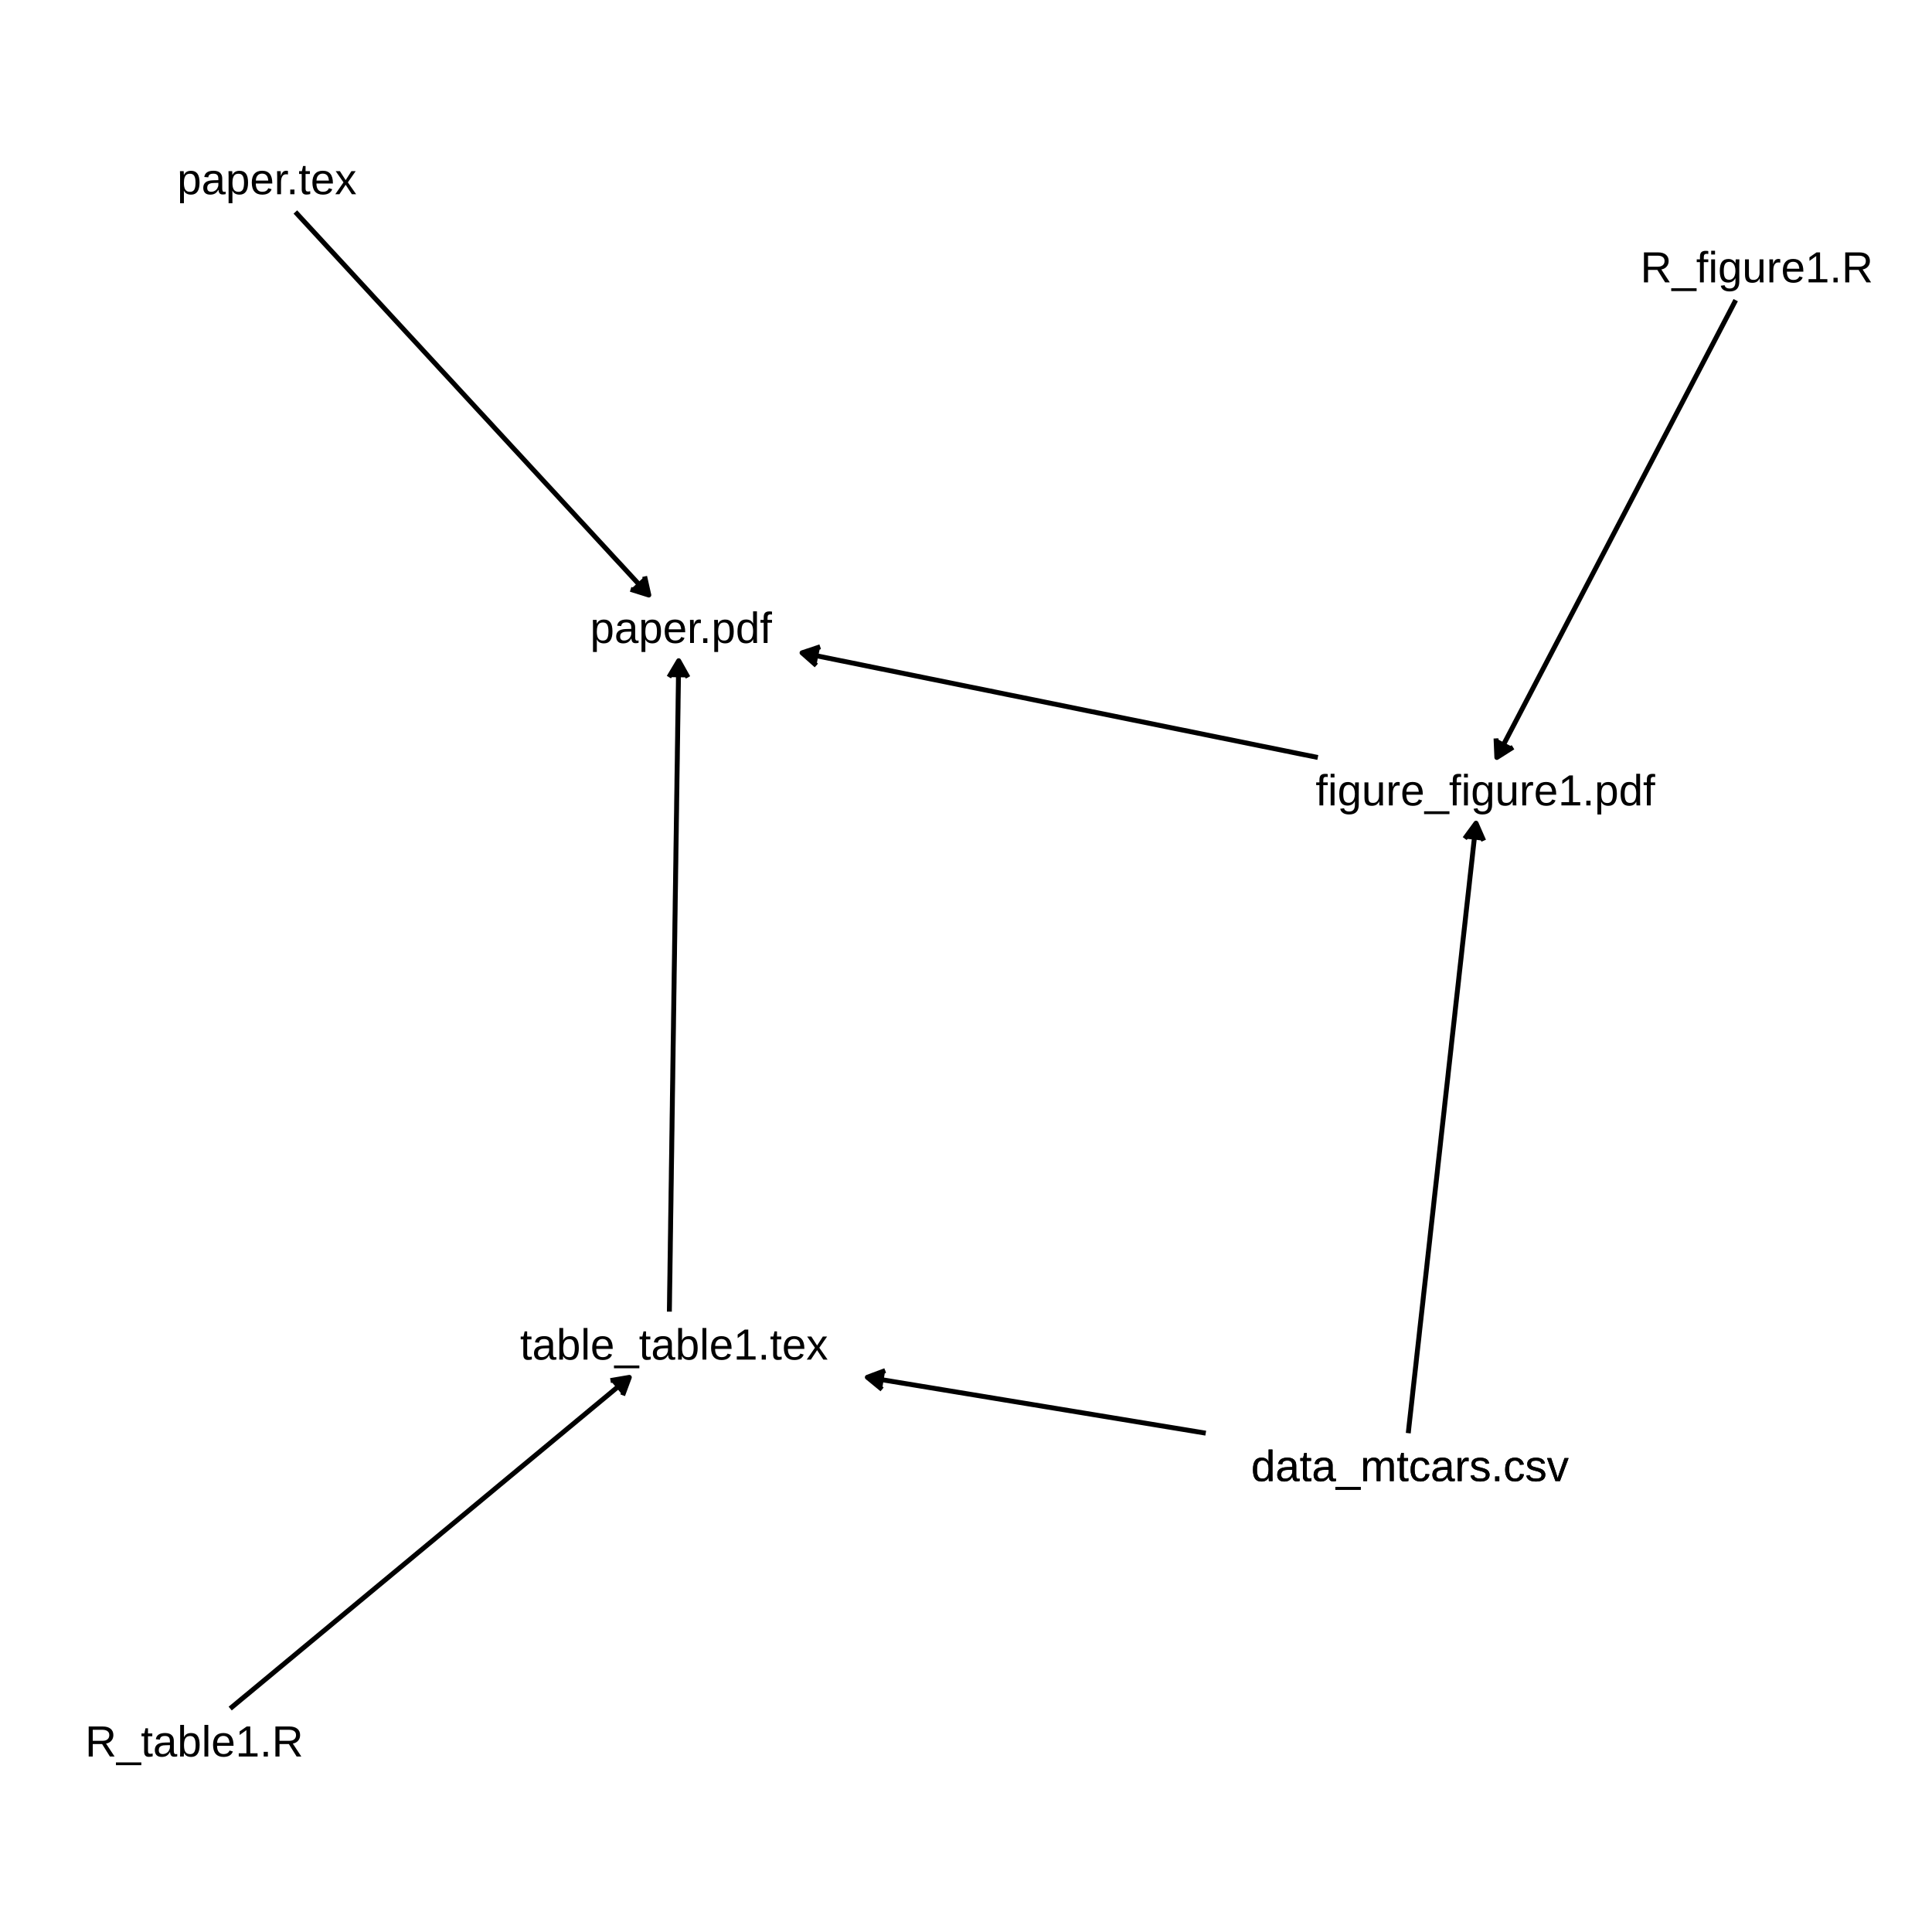
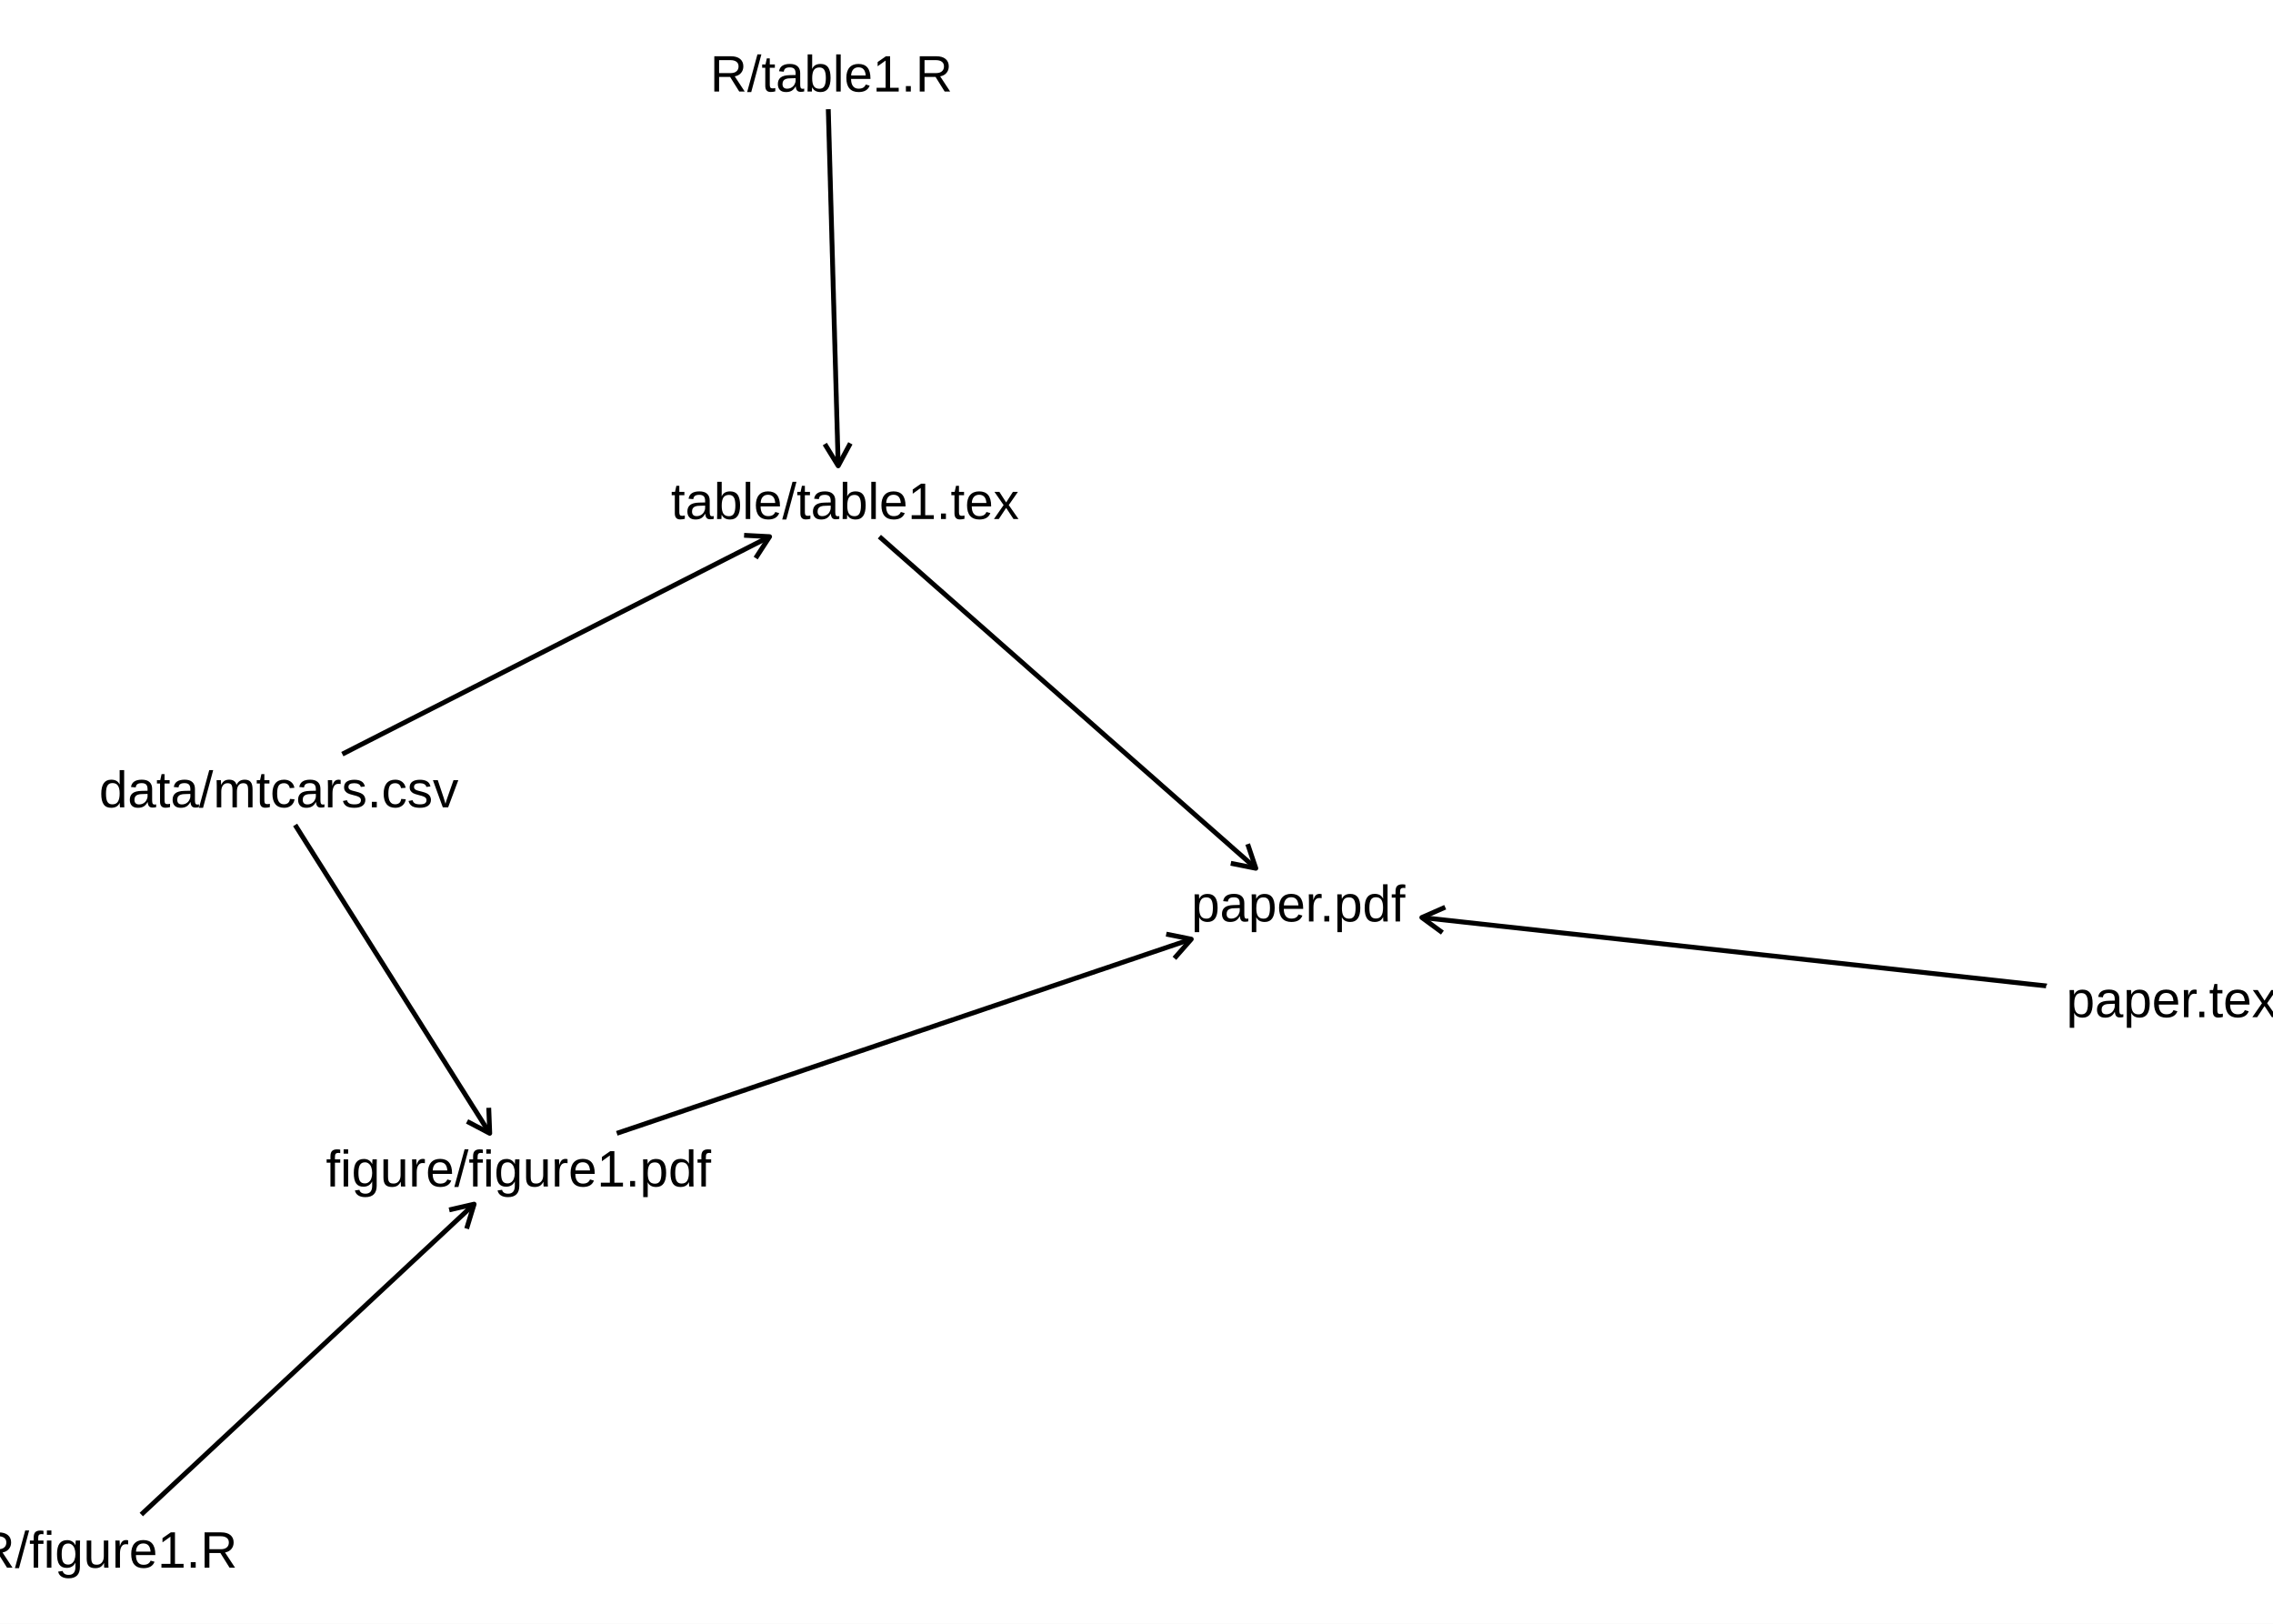
- <svg xmlns="http://www.w3.org/2000/svg" viewBox="0 0 504.00 504.00">
+ <svg xmlns="http://www.w3.org/2000/svg" viewBox="0 0 504.00 360.00">
  <defs>
    <style type="text/css">
    line, polyline, path, rect, circle {
      fill: none;
      stroke: #000000;
      stroke-linecap: round;
      stroke-linejoin: round;
      stroke-miterlimit: 10.00;
    }
  </style>
  </defs>
  <rect width="100%" height="100%" style="stroke: none; fill: #FFFFFF;" />
-   <defs>
-     <clipPath id="cpOC45NjYzOHw0OTguMDIyfDQ5NS4wMzR8NS45Nzc1OA==">
-       <rect x="8.97" y="5.98" width="489.06" height="489.06" />
-     </clipPath>
-   </defs>
-   <g clip-path="url(#cpOC45NjYzOHw0OTguMDIyfDQ5NS4wMzR8NS45Nzc1OA==)">
-     <text x="427.92" y="73.67" style="font-size: 11.38px; font-family: Arial;" textLength="58.70px" lengthAdjust="spacingAndGlyphs">R_figure1.R</text>
-   </g>
-   <g clip-path="url(#cpOC45NjYzOHw0OTguMDIyfDQ5NS4wMzR8NS45Nzc1OA==)">
-     <text x="22.20" y="458.22" style="font-size: 11.38px; font-family: Arial;" textLength="55.03px" lengthAdjust="spacingAndGlyphs">R_table1.R</text>
-   </g>
-   <g clip-path="url(#cpOC45NjYzOHw0OTguMDIyfDQ5NS4wMzR8NS45Nzc1OA==)">
-     <text x="326.38" y="386.38" style="font-size: 11.38px; font-family: Arial;" textLength="80.08px" lengthAdjust="spacingAndGlyphs">data_mtcars.csv</text>
-   </g>
-   <g clip-path="url(#cpOC45NjYzOHw0OTguMDIyfDQ5NS4wMzR8NS45Nzc1OA==)">
-     <text x="326.38" y="386.38" style="font-size: 11.38px; font-family: Arial;" textLength="80.08px" lengthAdjust="spacingAndGlyphs">data_mtcars.csv</text>
-   </g>
-   <g clip-path="url(#cpOC45NjYzOHw0OTguMDIyfDQ5NS4wMzR8NS45Nzc1OA==)">
-     <text x="343.20" y="210.11" style="font-size: 11.38px; font-family: Arial;" textLength="85.62px" lengthAdjust="spacingAndGlyphs">figure_figure1.pdf</text>
-   </g>
-   <g clip-path="url(#cpOC45NjYzOHw0OTguMDIyfDQ5NS4wMzR8NS45Nzc1OA==)">
-     <text x="46.21" y="50.67" style="font-size: 11.38px; font-family: Arial;" textLength="45.86px" lengthAdjust="spacingAndGlyphs">paper.tex</text>
-   </g>
-   <g clip-path="url(#cpOC45NjYzOHw0OTguMDIyfDQ5NS4wMzR8NS45Nzc1OA==)">
-     <text x="135.66" y="354.68" style="font-size: 11.38px; font-family: Arial;" textLength="77.67px" lengthAdjust="spacingAndGlyphs">table_table1.tex</text>
-   </g>
-   <g clip-path="url(#cpOC45NjYzOHw0OTguMDIyfDQ5NS4wMzR8NS45Nzc1OA==)">
-     <text x="153.93" y="167.73" style="font-size: 11.38px; font-family: Arial;" textLength="46.48px" lengthAdjust="spacingAndGlyphs">paper.pdf</text>
-   </g>
-   <polyline points="452.79,78.30 452.23,79.38 451.51,80.76 450.79,82.14 450.07,83.51 449.35,84.89 448.63,86.27 447.91,87.65 447.19,89.03 446.47,90.41 445.75,91.78 445.03,93.16 444.31,94.54 443.59,95.92 442.87,97.30 442.15,98.67 441.43,100.05 440.71,101.43 439.99,102.81 439.27,104.19 438.55,105.57 437.83,106.94 437.11,108.32 436.39,109.70 435.67,111.08 434.95,112.46 434.23,113.83 433.51,115.21 432.79,116.59 432.07,117.97 431.35,119.35 430.63,120.73 429.91,122.10 429.19,123.48 428.47,124.86 427.75,126.24 427.04,127.62 426.32,128.99 425.60,130.37 424.88,131.75 424.16,133.13 423.44,134.51 422.72,135.89 422.00,137.26 421.28,138.64 420.56,140.02 419.84,141.40 419.12,142.78 418.40,144.16 417.68,145.53 416.96,146.91 416.24,148.29 415.52,149.67 414.80,151.05 414.08,152.42 413.36,153.80 412.64,155.18 411.92,156.56 411.20,157.94 410.48,159.32 409.76,160.69 409.04,162.07 408.32,163.45 407.60,164.83 406.88,166.21 406.16,167.58 405.44,168.96 404.72,170.34 404.00,171.72 403.28,173.10 402.56,174.48 401.84,175.85 401.12,177.23 400.40,178.61 399.68,179.99 398.96,181.37 398.24,182.74 397.52,184.12 396.80,185.50 396.08,186.88 395.36,188.26 394.64,189.64 393.92,191.01 393.20,192.39 392.48,193.77 391.76,195.15 391.04,196.53 390.48,197.60 " style="stroke-width: 1.28; stroke-linecap: butt;" clip-path="url(#cpOC45NjYzOHw0OTguMDIyfDQ5NS4wMzR8NS45Nzc1OA==)" />
-   <polyline points="390.27,192.63 390.48,197.60 394.69,194.93 " style="stroke-width: 1.28; stroke-linecap: butt; fill: #000000;" clip-path="url(#cpOC45NjYzOHw0OTguMDIyfDQ5NS4wMzR8NS45Nzc1OA==)" />
-   <polyline points="60.05,445.71 61.06,444.87 62.32,443.82 63.58,442.77 64.85,441.73 66.11,440.68 67.37,439.64 68.63,438.59 69.89,437.55 71.15,436.50 72.41,435.45 73.67,434.41 74.93,433.36 76.19,432.32 77.45,431.27 78.71,430.22 79.97,429.18 81.23,428.13 82.49,427.09 83.75,426.04 85.01,425.00 86.27,423.95 87.53,422.90 88.79,421.86 90.05,420.81 91.31,419.77 92.57,418.72 93.83,417.67 95.09,416.63 96.35,415.58 97.61,414.54 98.87,413.49 100.13,412.45 101.40,411.40 102.66,410.35 103.92,409.31 105.18,408.26 106.44,407.22 107.70,406.17 108.96,405.12 110.22,404.08 111.48,403.03 112.74,401.99 114.00,400.94 115.26,399.89 116.52,398.85 117.78,397.80 119.04,396.76 120.30,395.71 121.56,394.67 122.82,393.62 124.08,392.57 125.34,391.53 126.60,390.48 127.86,389.44 129.12,388.39 130.38,387.34 131.64,386.30 132.90,385.25 134.16,384.21 135.42,383.16 136.68,382.12 137.95,381.07 139.21,380.02 140.47,378.98 141.73,377.93 142.99,376.89 144.25,375.84 145.51,374.79 146.77,373.75 148.03,372.70 149.29,371.66 150.55,370.61 151.81,369.57 153.07,368.52 154.33,367.47 155.59,366.43 156.85,365.38 158.11,364.34 159.37,363.29 160.63,362.24 161.89,361.20 163.15,360.15 164.17,359.31 " style="stroke-width: 1.28; stroke-linecap: butt;" clip-path="url(#cpOC45NjYzOHw0OTguMDIyfDQ5NS4wMzR8NS45Nzc1OA==)" />
-   <polyline points="162.44,363.98 164.17,359.31 159.26,360.15 " style="stroke-width: 1.28; stroke-linecap: butt; fill: #000000;" clip-path="url(#cpOC45NjYzOHw0OTguMDIyfDQ5NS4wMzR8NS45Nzc1OA==)" />
-   <polyline points="367.37,373.87 367.41,373.54 367.60,371.76 367.80,369.98 368.00,368.20 368.20,366.42 368.40,364.63 368.59,362.85 368.79,361.07 368.99,359.29 369.19,357.51 369.39,355.73 369.58,353.95 369.78,352.17 369.98,350.39 370.18,348.61 370.37,346.83 370.57,345.05 370.77,343.27 370.97,341.49 371.17,339.71 371.36,337.93 371.56,336.15 371.76,334.37 371.96,332.59 372.16,330.81 372.35,329.03 372.55,327.25 372.75,325.46 372.95,323.68 373.14,321.90 373.34,320.12 373.54,318.34 373.74,316.56 373.94,314.78 374.13,313.00 374.33,311.22 374.53,309.44 374.73,307.66 374.93,305.88 375.12,304.10 375.32,302.32 375.52,300.54 375.72,298.76 375.91,296.98 376.11,295.20 376.31,293.42 376.51,291.64 376.71,289.86 376.90,288.08 377.10,286.29 377.30,284.51 377.50,282.73 377.70,280.95 377.89,279.17 378.09,277.39 378.29,275.61 378.49,273.83 378.68,272.05 378.88,270.27 379.08,268.49 379.28,266.71 379.48,264.93 379.67,263.15 379.87,261.37 380.07,259.59 380.27,257.81 380.47,256.03 380.66,254.25 380.86,252.47 381.06,250.69 381.26,248.90 381.45,247.12 381.65,245.34 381.85,243.56 382.05,241.78 382.25,240.00 382.44,238.22 382.64,236.44 382.84,234.66 383.04,232.88 383.24,231.10 383.43,229.32 383.63,227.54 383.83,225.76 384.03,223.98 384.22,222.20 384.42,220.42 384.62,218.64 384.82,216.86 385.02,215.08 385.05,214.74 " style="stroke-width: 1.28; stroke-linecap: butt;" clip-path="url(#cpOC45NjYzOHw0OTguMDIyfDQ5NS4wMzR8NS45Nzc1OA==)" />
-   <polyline points="387.05,219.31 385.05,214.74 382.10,218.76 " style="stroke-width: 1.28; stroke-linecap: butt; fill: #000000;" clip-path="url(#cpOC45NjYzOHw0OTguMDIyfDQ5NS4wMzR8NS45Nzc1OA==)" />
-   <polyline points="314.54,373.87 314.07,373.79 312.14,373.47 310.20,373.15 308.26,372.83 306.32,372.51 304.38,372.19 302.44,371.87 300.50,371.55 298.57,371.23 296.63,370.91 294.69,370.59 292.75,370.27 290.81,369.95 288.87,369.63 286.93,369.31 285.00,368.99 283.06,368.67 281.12,368.35 279.18,368.03 277.24,367.71 275.30,367.39 273.36,367.07 271.43,366.75 269.49,366.43 267.55,366.11 265.61,365.79 263.67,365.47 261.73,365.15 259.79,364.83 257.86,364.51 255.92,364.19 253.98,363.87 252.04,363.55 250.10,363.23 248.16,362.91 246.22,362.59 244.28,362.27 242.35,361.95 240.41,361.63 238.47,361.31 236.53,360.99 234.59,360.67 232.65,360.35 230.71,360.03 228.78,359.71 226.84,359.39 226.26,359.29 " style="stroke-width: 1.28; stroke-linecap: butt;" clip-path="url(#cpOC45NjYzOHw0OTguMDIyfDQ5NS4wMzR8NS45Nzc1OA==)" />
-   <polyline points="230.92,357.54 226.26,359.29 230.11,362.45 " style="stroke-width: 1.28; stroke-linecap: butt; fill: #000000;" clip-path="url(#cpOC45NjYzOHw0OTguMDIyfDQ5NS4wMzR8NS45Nzc1OA==)" />
-   <polyline points="343.78,197.60 341.71,197.18 339.60,196.76 337.49,196.33 335.38,195.90 333.27,195.47 331.16,195.04 329.05,194.62 326.94,194.19 324.83,193.76 322.72,193.33 320.61,192.90 318.50,192.48 316.39,192.05 314.28,191.62 312.18,191.19 310.07,190.76 307.96,190.34 305.85,189.91 303.74,189.48 301.63,189.05 299.52,188.62 297.41,188.19 295.30,187.77 293.19,187.34 291.08,186.91 288.97,186.48 286.86,186.05 284.75,185.63 282.64,185.20 280.53,184.77 278.42,184.34 276.32,183.91 274.21,183.49 272.10,183.06 269.99,182.63 267.88,182.20 265.77,181.77 263.66,181.35 261.55,180.92 259.44,180.49 257.33,180.06 255.22,179.63 253.11,179.21 251.00,178.78 248.89,178.35 246.78,177.92 244.67,177.49 242.56,177.07 240.46,176.64 238.35,176.21 236.24,175.78 234.13,175.35 232.02,174.92 229.91,174.50 227.80,174.07 225.69,173.64 223.58,173.21 221.47,172.78 219.36,172.36 217.25,171.93 215.14,171.50 213.03,171.07 210.92,170.64 209.23,170.30 " style="stroke-width: 1.28; stroke-linecap: butt;" clip-path="url(#cpOC45NjYzOHw0OTguMDIyfDQ5NS4wMzR8NS45Nzc1OA==)" />
-   <polyline points="213.96,168.72 209.23,170.30 212.96,173.60 " style="stroke-width: 1.28; stroke-linecap: butt; fill: #000000;" clip-path="url(#cpOC45NjYzOHw0OTguMDIyfDQ5NS4wMzR8NS45Nzc1OA==)" />
-   <polyline points="77.05,55.30 77.87,56.19 78.96,57.37 80.06,58.56 81.15,59.74 82.24,60.92 83.33,62.10 84.42,63.29 85.51,64.47 86.60,65.65 87.69,66.83 88.79,68.02 89.88,69.20 90.97,70.38 92.06,71.56 93.15,72.75 94.24,73.93 95.33,75.11 96.42,76.29 97.51,77.48 98.61,78.66 99.70,79.84 100.79,81.02 101.88,82.21 102.97,83.39 104.06,84.57 105.15,85.75 106.24,86.94 107.34,88.12 108.43,89.30 109.52,90.48 110.61,91.67 111.70,92.85 112.79,94.03 113.88,95.21 114.97,96.40 116.07,97.58 117.16,98.76 118.25,99.94 119.34,101.13 120.43,102.31 121.52,103.49 122.61,104.67 123.70,105.85 124.79,107.04 125.89,108.22 126.98,109.40 128.07,110.58 129.16,111.77 130.25,112.95 131.34,114.13 132.43,115.31 133.52,116.50 134.62,117.68 135.71,118.86 136.80,120.04 137.89,121.23 138.98,122.41 140.07,123.59 141.16,124.77 142.25,125.96 143.35,127.14 144.44,128.32 145.53,129.50 146.62,130.69 147.71,131.87 148.80,133.05 149.89,134.23 150.98,135.42 152.08,136.60 153.17,137.78 154.26,138.96 155.35,140.15 156.44,141.33 157.53,142.51 158.62,143.69 159.71,144.88 160.80,146.06 161.90,147.24 162.99,148.42 164.08,149.61 165.17,150.79 166.26,151.97 167.35,153.15 168.44,154.34 169.26,155.23 " style="stroke-width: 1.28; stroke-linecap: butt;" clip-path="url(#cpOC45NjYzOHw0OTguMDIyfDQ5NS4wMzR8NS45Nzc1OA==)" />
-   <polyline points="164.51,153.74 169.26,155.23 168.17,150.37 " style="stroke-width: 1.28; stroke-linecap: butt; fill: #000000;" clip-path="url(#cpOC45NjYzOHw0OTguMDIyfDQ5NS4wMzR8NS45Nzc1OA==)" />
-   <polyline points="174.62,342.17 174.63,341.30 174.66,339.41 174.68,337.52 174.71,335.63 174.74,333.75 174.77,331.86 174.79,329.97 174.82,328.08 174.85,326.19 174.87,324.30 174.90,322.42 174.93,320.53 174.95,318.64 174.98,316.75 175.01,314.86 175.04,312.97 175.06,311.09 175.09,309.20 175.12,307.31 175.14,305.42 175.17,303.53 175.20,301.64 175.23,299.76 175.25,297.87 175.28,295.98 175.31,294.09 175.33,292.20 175.36,290.31 175.39,288.43 175.41,286.54 175.44,284.65 175.47,282.76 175.50,280.87 175.52,278.98 175.55,277.10 175.58,275.21 175.60,273.32 175.63,271.43 175.66,269.54 175.69,267.65 175.71,265.77 175.74,263.88 175.77,261.99 175.79,260.10 175.82,258.21 175.85,256.32 175.87,254.44 175.90,252.55 175.93,250.66 175.96,248.77 175.98,246.88 176.01,244.99 176.04,243.11 176.06,241.22 176.09,239.33 176.12,237.44 176.14,235.55 176.17,233.66 176.20,231.78 176.23,229.89 176.25,228.00 176.28,226.11 176.31,224.22 176.33,222.33 176.36,220.45 176.39,218.56 176.42,216.67 176.44,214.78 176.47,212.89 176.50,211.00 176.52,209.12 176.55,207.23 176.58,205.34 176.60,203.45 176.63,201.56 176.66,199.67 176.69,197.79 176.71,195.90 176.74,194.01 176.77,192.12 176.79,190.23 176.82,188.34 176.85,186.46 176.88,184.57 176.90,182.68 176.93,180.79 176.96,178.90 176.98,177.01 177.01,175.13 177.04,173.24 177.05,172.36 " style="stroke-width: 1.28; stroke-linecap: butt;" clip-path="url(#cpOC45NjYzOHw0OTguMDIyfDQ5NS4wMzR8NS45Nzc1OA==)" />
-   <polyline points="179.48,176.71 177.05,172.36 174.50,176.64 " style="stroke-width: 1.28; stroke-linecap: butt; fill: #000000;" clip-path="url(#cpOC45NjYzOHw0OTguMDIyfDQ5NS4wMzR8NS45Nzc1OA==)" />
-   <defs>
-     <clipPath id="cpMHw1MDR8NTA0fDA=">
-       <rect x="0.00" y="0.00" width="504.00" height="504.00" />
-     </clipPath>
-   </defs>
+   <polyline points="31.33,335.79 32.06,335.10 32.98,334.25 33.90,333.39 34.81,332.54 35.73,331.69 36.64,330.83 37.56,329.98 38.47,329.12 39.39,328.27 40.30,327.42 41.22,326.56 42.14,325.71 43.05,324.86 43.97,324.00 44.88,323.15 45.80,322.29 46.71,321.44 47.63,320.59 48.54,319.73 49.46,318.88 50.37,318.03 51.29,317.17 52.21,316.32 53.12,315.47 54.04,314.61 54.95,313.76 55.87,312.90 56.78,312.05 57.70,311.20 58.61,310.34 59.53,309.49 60.45,308.64 61.36,307.78 62.28,306.93 63.19,306.07 64.11,305.22 65.02,304.37 65.94,303.51 66.85,302.66 67.77,301.81 68.69,300.95 69.60,300.10 70.52,299.25 71.43,298.39 72.35,297.54 73.26,296.68 74.18,295.83 75.09,294.98 76.01,294.12 76.92,293.27 77.84,292.42 78.76,291.56 79.67,290.71 80.59,289.86 81.50,289.00 82.42,288.15 83.33,287.29 84.25,286.44 85.16,285.59 86.08,284.73 87.00,283.88 87.91,283.03 88.83,282.17 89.74,281.32 90.66,280.46 91.57,279.61 92.49,278.76 93.40,277.90 94.32,277.05 95.24,276.20 96.15,275.34 97.07,274.49 97.98,273.64 98.90,272.78 99.81,271.93 100.73,271.07 101.64,270.22 102.56,269.37 103.47,268.51 104.39,267.66 105.13,266.97 " style="stroke-width: 1.07; stroke-linecap: butt;" />
+   <polyline points="103.47,272.40 105.13,266.97 99.60,268.25 " style="stroke-width: 1.07; stroke-linecap: butt;" />
+   <polyline points="65.44,182.90 65.84,183.54 66.38,184.39 66.91,185.24 67.45,186.09 67.98,186.94 68.52,187.79 69.06,188.64 69.59,189.49 70.13,190.34 70.66,191.18 71.20,192.03 71.74,192.88 72.27,193.73 72.81,194.58 73.35,195.43 73.88,196.28 74.42,197.13 74.95,197.98 75.49,198.83 76.03,199.68 76.56,200.53 77.10,201.38 77.63,202.22 78.17,203.07 78.71,203.92 79.24,204.77 79.78,205.62 80.31,206.47 80.85,207.32 81.39,208.17 81.92,209.02 82.46,209.87 82.99,210.72 83.53,211.57 84.07,212.42 84.60,213.26 85.14,214.11 85.67,214.96 86.21,215.81 86.75,216.66 87.28,217.51 87.82,218.36 88.35,219.21 88.89,220.06 89.43,220.91 89.96,221.76 90.50,222.61 91.03,223.46 91.57,224.30 92.11,225.15 92.64,226.00 93.18,226.85 93.71,227.70 94.25,228.55 94.79,229.40 95.32,230.25 95.86,231.10 96.39,231.95 96.93,232.80 97.47,233.65 98.00,234.50 98.54,235.34 99.07,236.19 99.61,237.04 100.15,237.89 100.68,238.74 101.22,239.59 101.75,240.44 102.29,241.29 102.83,242.14 103.36,242.99 103.90,243.84 104.43,244.69 104.97,245.54 105.51,246.38 106.04,247.23 106.58,248.08 107.11,248.93 107.65,249.78 108.19,250.63 108.59,251.27 " style="stroke-width: 1.07; stroke-linecap: butt;" />
+   <polyline points="103.57,248.63 108.59,251.27 108.37,245.61 " style="stroke-width: 1.07; stroke-linecap: butt;" />
+   <polyline points="183.66,24.21 183.68,24.98 183.71,25.94 183.73,26.89 183.76,27.85 183.79,28.81 183.81,29.76 183.84,30.72 183.87,31.68 183.89,32.64 183.92,33.59 183.95,34.55 183.97,35.51 184.00,36.47 184.03,37.42 184.05,38.38 184.08,39.34 184.11,40.29 184.13,41.25 184.16,42.21 184.19,43.17 184.21,44.12 184.24,45.08 184.27,46.04 184.29,46.99 184.32,47.95 184.35,48.91 184.37,49.87 184.40,50.82 184.43,51.78 184.45,52.74 184.48,53.70 184.51,54.65 184.53,55.61 184.56,56.57 184.59,57.52 184.61,58.48 184.64,59.44 184.66,60.40 184.69,61.35 184.72,62.31 184.74,63.27 184.77,64.22 184.80,65.18 184.82,66.14 184.85,67.10 184.88,68.05 184.90,69.01 184.93,69.97 184.96,70.93 184.98,71.88 185.01,72.84 185.04,73.80 185.06,74.75 185.09,75.71 185.12,76.67 185.14,77.63 185.17,78.58 185.20,79.54 185.22,80.50 185.25,81.45 185.28,82.41 185.30,83.37 185.33,84.33 185.36,85.28 185.38,86.24 185.41,87.20 185.44,88.16 185.46,89.11 185.49,90.07 185.52,91.03 185.54,91.98 185.57,92.94 185.60,93.90 185.62,94.86 185.65,95.81 185.68,96.77 185.70,97.73 185.73,98.68 185.76,99.64 185.78,100.60 185.81,101.56 185.84,102.51 185.86,103.28 " style="stroke-width: 1.07; stroke-linecap: butt;" />
+   <polyline points="182.89,98.45 185.86,103.28 188.55,98.29 " style="stroke-width: 1.07; stroke-linecap: butt;" />
+   <polyline points="75.91,167.20 76.97,166.66 78.24,166.01 79.51,165.36 80.78,164.72 82.05,164.07 83.32,163.43 84.58,162.78 85.85,162.14 87.12,161.49 88.39,160.84 89.66,160.20 90.93,159.55 92.20,158.91 93.47,158.26 94.73,157.62 96.00,156.97 97.27,156.33 98.54,155.68 99.81,155.03 101.08,154.39 102.35,153.74 103.61,153.10 104.88,152.45 106.15,151.81 107.42,151.16 108.69,150.51 109.96,149.87 111.23,149.22 112.49,148.58 113.76,147.93 115.03,147.29 116.30,146.64 117.57,145.99 118.84,145.35 120.11,144.70 121.38,144.06 122.64,143.41 123.91,142.77 125.18,142.12 126.45,141.47 127.72,140.83 128.99,140.18 130.26,139.54 131.52,138.89 132.79,138.25 134.06,137.60 135.33,136.96 136.60,136.31 137.87,135.66 139.14,135.02 140.41,134.37 141.67,133.73 142.94,133.08 144.21,132.44 145.48,131.79 146.75,131.14 148.02,130.50 149.29,129.85 150.55,129.21 151.82,128.56 153.09,127.92 154.36,127.27 155.63,126.62 156.90,125.98 158.17,125.33 159.43,124.69 160.70,124.04 161.97,123.40 163.24,122.75 164.51,122.11 165.78,121.46 167.05,120.81 168.32,120.17 169.58,119.52 170.65,118.98 " style="stroke-width: 1.07; stroke-linecap: butt;" />
+   <polyline points="167.56,123.73 170.65,118.98 164.99,118.68 " style="stroke-width: 1.07; stroke-linecap: butt;" />
+   <polyline points="453.72,218.59 453.70,218.58 451.74,218.37 449.78,218.16 447.83,217.94 445.87,217.73 443.91,217.51 441.96,217.30 440.00,217.08 438.04,216.87 436.09,216.66 434.13,216.44 432.17,216.23 430.22,216.01 428.26,215.80 426.30,215.58 424.35,215.37 422.39,215.16 420.43,214.94 418.48,214.73 416.52,214.51 414.56,214.30 412.61,214.08 410.65,213.87 408.69,213.65 406.74,213.44 404.78,213.23 402.82,213.01 400.87,212.80 398.91,212.58 396.95,212.37 395.00,212.15 393.04,211.94 391.08,211.73 389.13,211.51 387.17,211.30 385.21,211.08 383.26,210.87 381.30,210.65 379.34,210.44 377.39,210.23 375.43,210.01 373.47,209.80 371.52,209.58 369.56,209.37 367.60,209.15 365.64,208.94 363.69,208.72 361.73,208.51 359.77,208.30 357.82,208.08 355.86,207.87 353.90,207.65 351.95,207.44 349.99,207.22 348.03,207.01 346.08,206.80 344.12,206.58 342.16,206.37 340.21,206.15 338.25,205.94 336.29,205.72 334.34,205.51 332.38,205.30 330.42,205.08 328.47,204.87 326.51,204.65 324.55,204.44 322.60,204.22 320.64,204.01 318.68,203.79 316.73,203.58 315.26,203.42 " style="stroke-width: 1.07; stroke-linecap: butt;" />
+   <polyline points="320.45,201.14 315.26,203.42 319.83,206.77 " style="stroke-width: 1.07; stroke-linecap: butt;" />
+   <polyline points="136.77,251.27 138.13,250.81 139.88,250.22 141.64,249.63 143.40,249.03 145.15,248.44 146.91,247.85 148.66,247.25 150.42,246.66 152.17,246.07 153.93,245.47 155.69,244.88 157.44,244.29 159.20,243.69 160.95,243.10 162.71,242.50 164.47,241.91 166.22,241.32 167.98,240.72 169.73,240.13 171.49,239.54 173.25,238.94 175.00,238.35 176.76,237.76 178.51,237.16 180.27,236.57 182.02,235.98 183.78,235.38 185.54,234.79 187.29,234.20 189.05,233.60 190.80,233.01 192.56,232.42 194.32,231.82 196.07,231.23 197.83,230.63 199.58,230.04 201.34,229.45 203.09,228.85 204.85,228.26 206.61,227.67 208.36,227.07 210.12,226.48 211.87,225.89 213.63,225.29 215.39,224.70 217.14,224.11 218.90,223.51 220.65,222.92 222.41,222.33 224.17,221.73 225.92,221.14 227.68,220.54 229.43,219.95 231.19,219.36 232.94,218.76 234.70,218.17 236.46,217.58 238.21,216.98 239.97,216.39 241.72,215.80 243.48,215.20 245.24,214.61 246.99,214.02 248.75,213.42 250.50,212.83 252.26,212.24 254.02,211.64 255.77,211.05 257.53,210.46 259.28,209.86 261.04,209.27 262.79,208.67 264.15,208.22 " style="stroke-width: 1.07; stroke-linecap: butt;" />
+   <polyline points="260.41,212.47 264.15,208.22 258.59,207.10 " style="stroke-width: 1.07; stroke-linecap: butt;" />
+   <polyline points="194.99,118.98 195.29,119.24 196.31,120.14 197.33,121.04 198.35,121.95 199.38,122.85 200.40,123.75 201.42,124.65 202.45,125.55 203.47,126.45 204.49,127.35 205.52,128.26 206.54,129.16 207.56,130.06 208.59,130.96 209.61,131.86 210.63,132.76 211.66,133.66 212.68,134.56 213.70,135.47 214.73,136.37 215.75,137.27 216.77,138.17 217.80,139.07 218.82,139.97 219.84,140.87 220.87,141.78 221.89,142.68 222.91,143.58 223.94,144.48 224.96,145.38 225.98,146.28 227.01,147.18 228.03,148.09 229.05,148.99 230.08,149.89 231.10,150.79 232.12,151.69 233.14,152.59 234.17,153.49 235.19,154.40 236.21,155.30 237.24,156.20 238.26,157.10 239.28,158.00 240.31,158.90 241.33,159.80 242.35,160.70 243.38,161.61 244.40,162.51 245.42,163.41 246.45,164.31 247.47,165.21 248.49,166.11 249.52,167.01 250.54,167.92 251.56,168.82 252.59,169.72 253.61,170.62 254.63,171.52 255.66,172.42 256.68,173.32 257.70,174.23 258.73,175.13 259.75,176.03 260.77,176.93 261.80,177.83 262.82,178.73 263.84,179.63 264.87,180.54 265.89,181.44 266.91,182.34 267.94,183.24 268.96,184.14 269.98,185.04 271.00,185.94 272.03,186.84 273.05,187.75 274.07,188.65 275.10,189.55 276.12,190.45 277.14,191.35 278.17,192.25 278.46,192.51 " style="stroke-width: 1.07; stroke-linecap: butt;" />
+   <polyline points="272.91,191.40 278.46,192.51 276.65,187.14 " style="stroke-width: 1.07; stroke-linecap: butt;" />
+   <text x="-4.91" y="347.57" style="font-size: 11.38px; font-family: Arial;" textLength="55.63px" lengthAdjust="spacingAndGlyphs">R/figure1.R</text>
+   <text x="72.27" y="263.06" style="font-size: 11.38px; font-family: Arial;" textLength="82.55px" lengthAdjust="spacingAndGlyphs">figure/figure1.pdf</text>
+   <text x="21.97" y="178.99" style="font-size: 11.38px; font-family: Arial;" textLength="77.02px" lengthAdjust="spacingAndGlyphs">data/mtcars.csv</text>
+   <text x="157.45" y="20.30" style="font-size: 11.38px; font-family: Arial;" textLength="51.97px" lengthAdjust="spacingAndGlyphs">R/table1.R</text>
+   <text x="148.77" y="115.07" style="font-size: 11.38px; font-family: Arial;" textLength="74.61px" lengthAdjust="spacingAndGlyphs">table/table1.tex</text>
+   <text x="458.16" y="225.52" style="font-size: 11.38px; font-family: Arial;" textLength="45.86px" lengthAdjust="spacingAndGlyphs">paper.tex</text>
+   <text x="264.14" y="204.30" style="font-size: 11.38px; font-family: Arial;" textLength="46.48px" lengthAdjust="spacingAndGlyphs">paper.pdf</text>
</svg>
